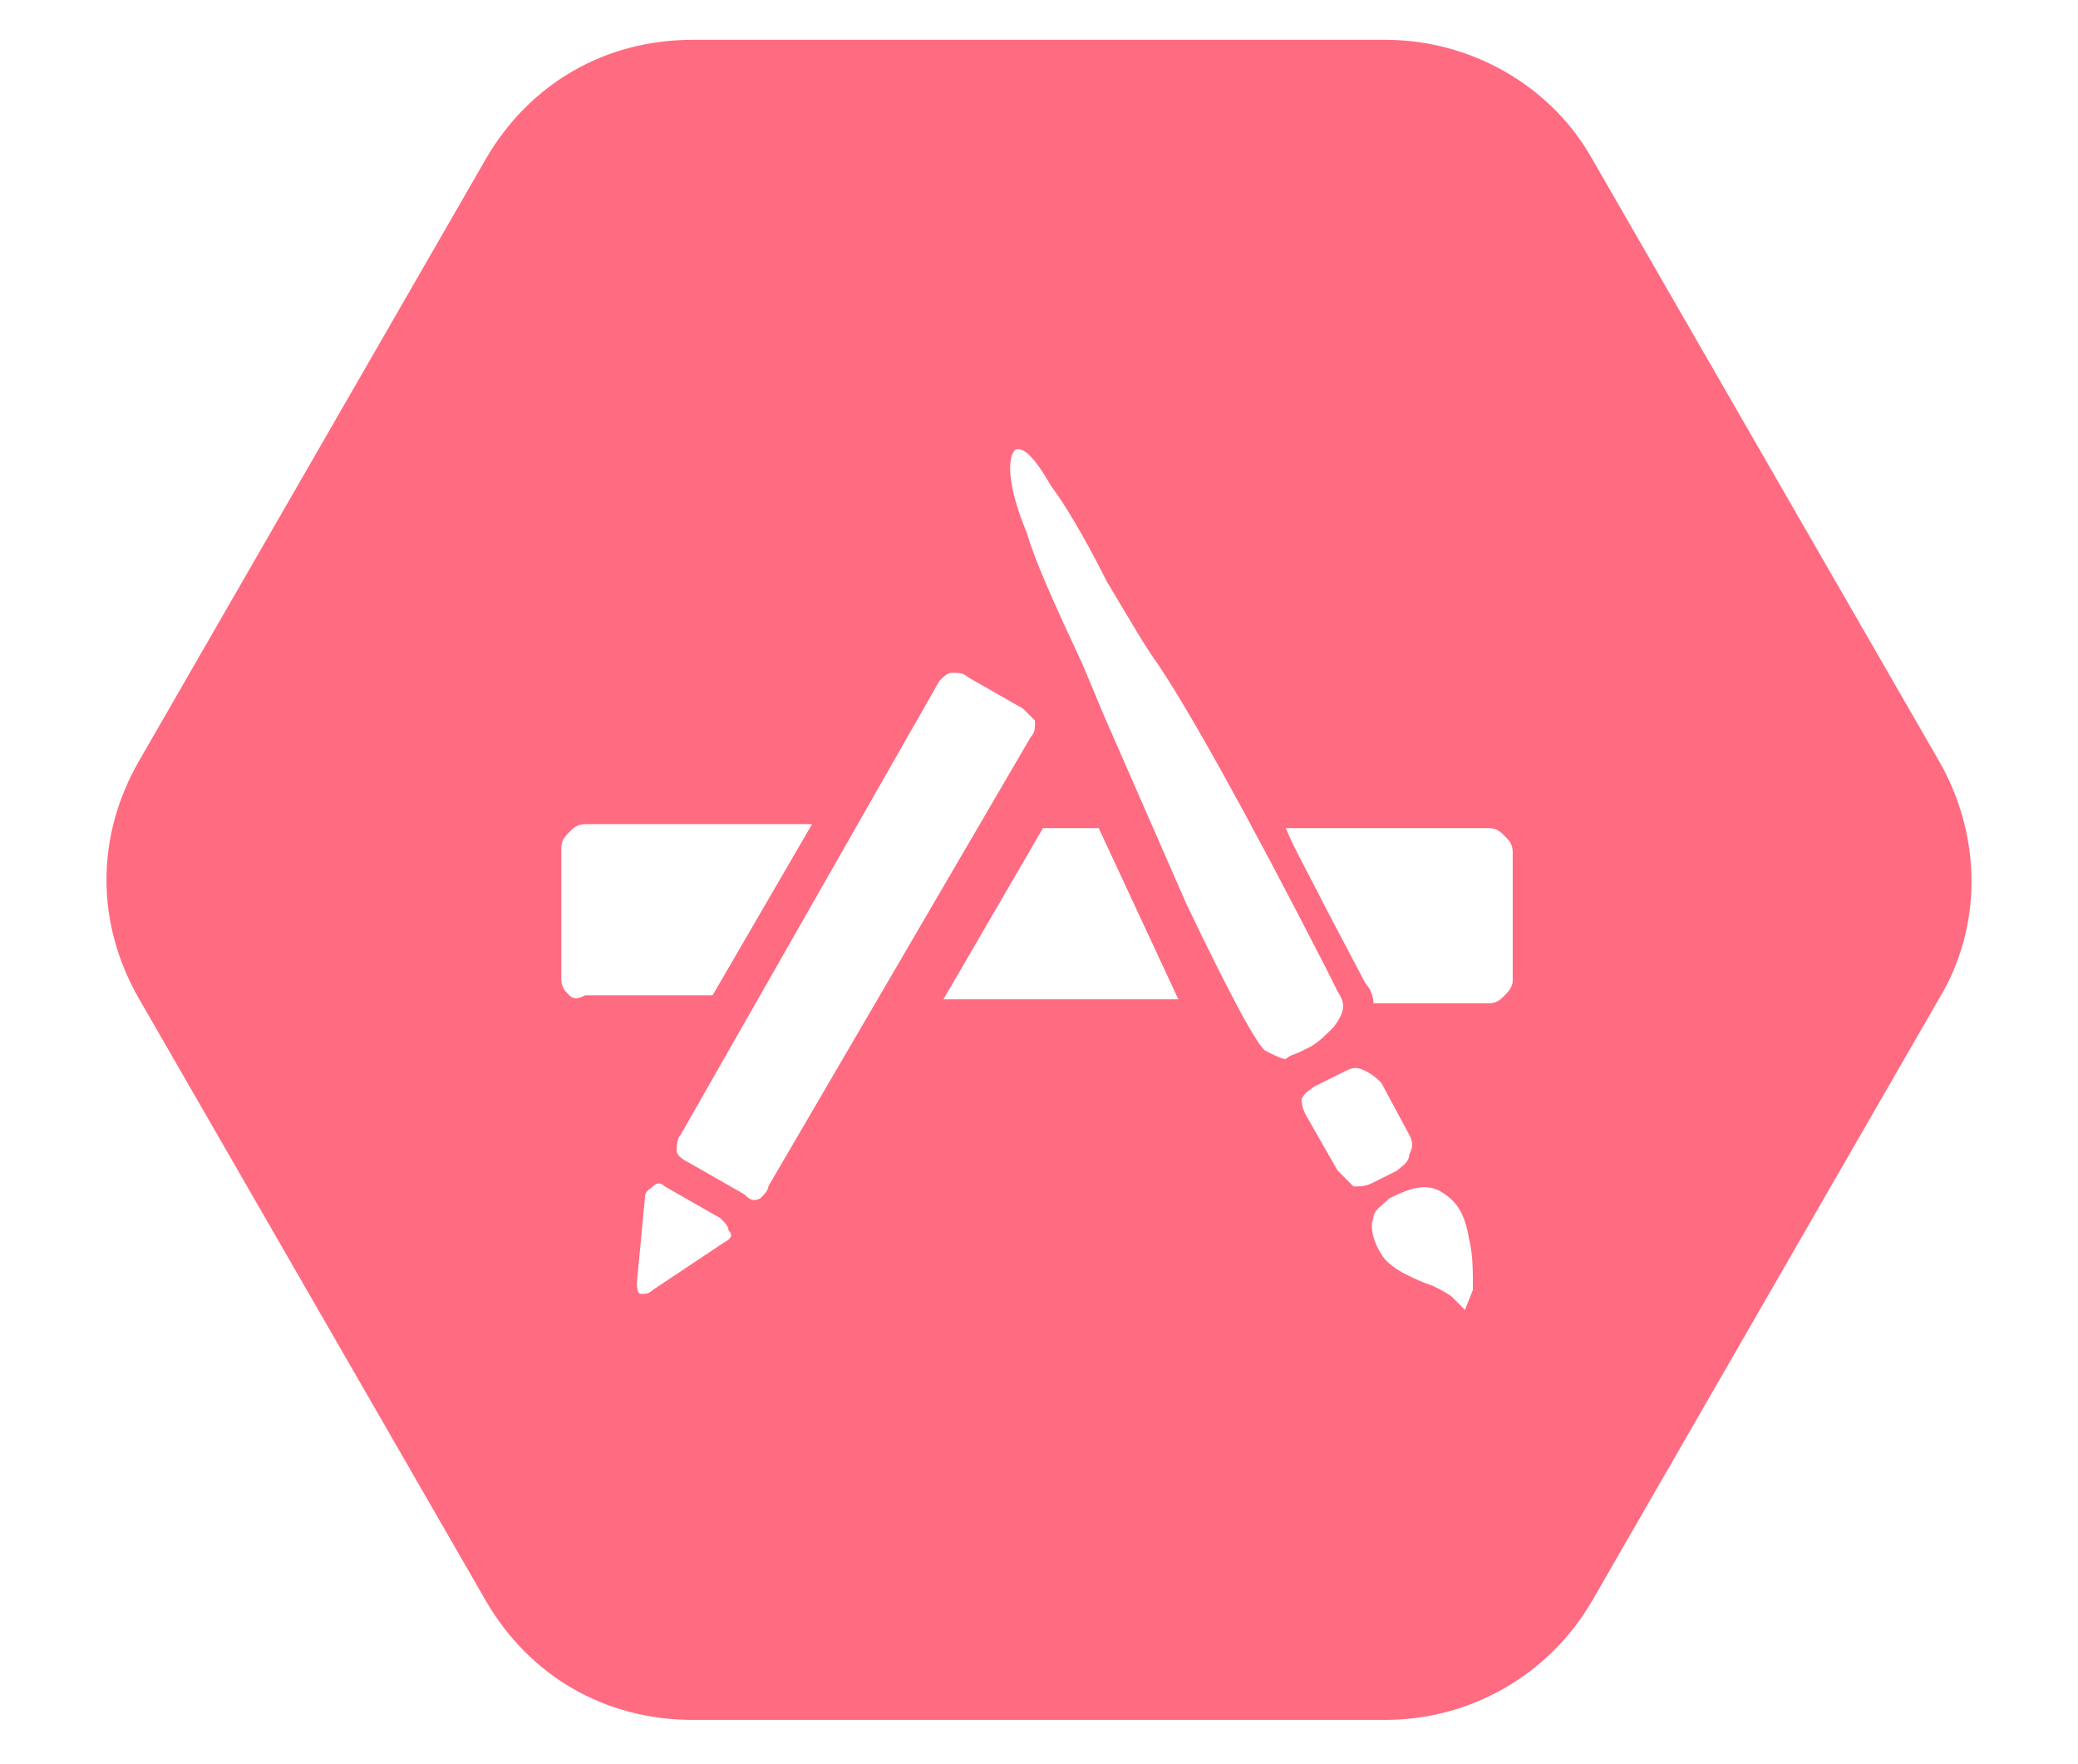
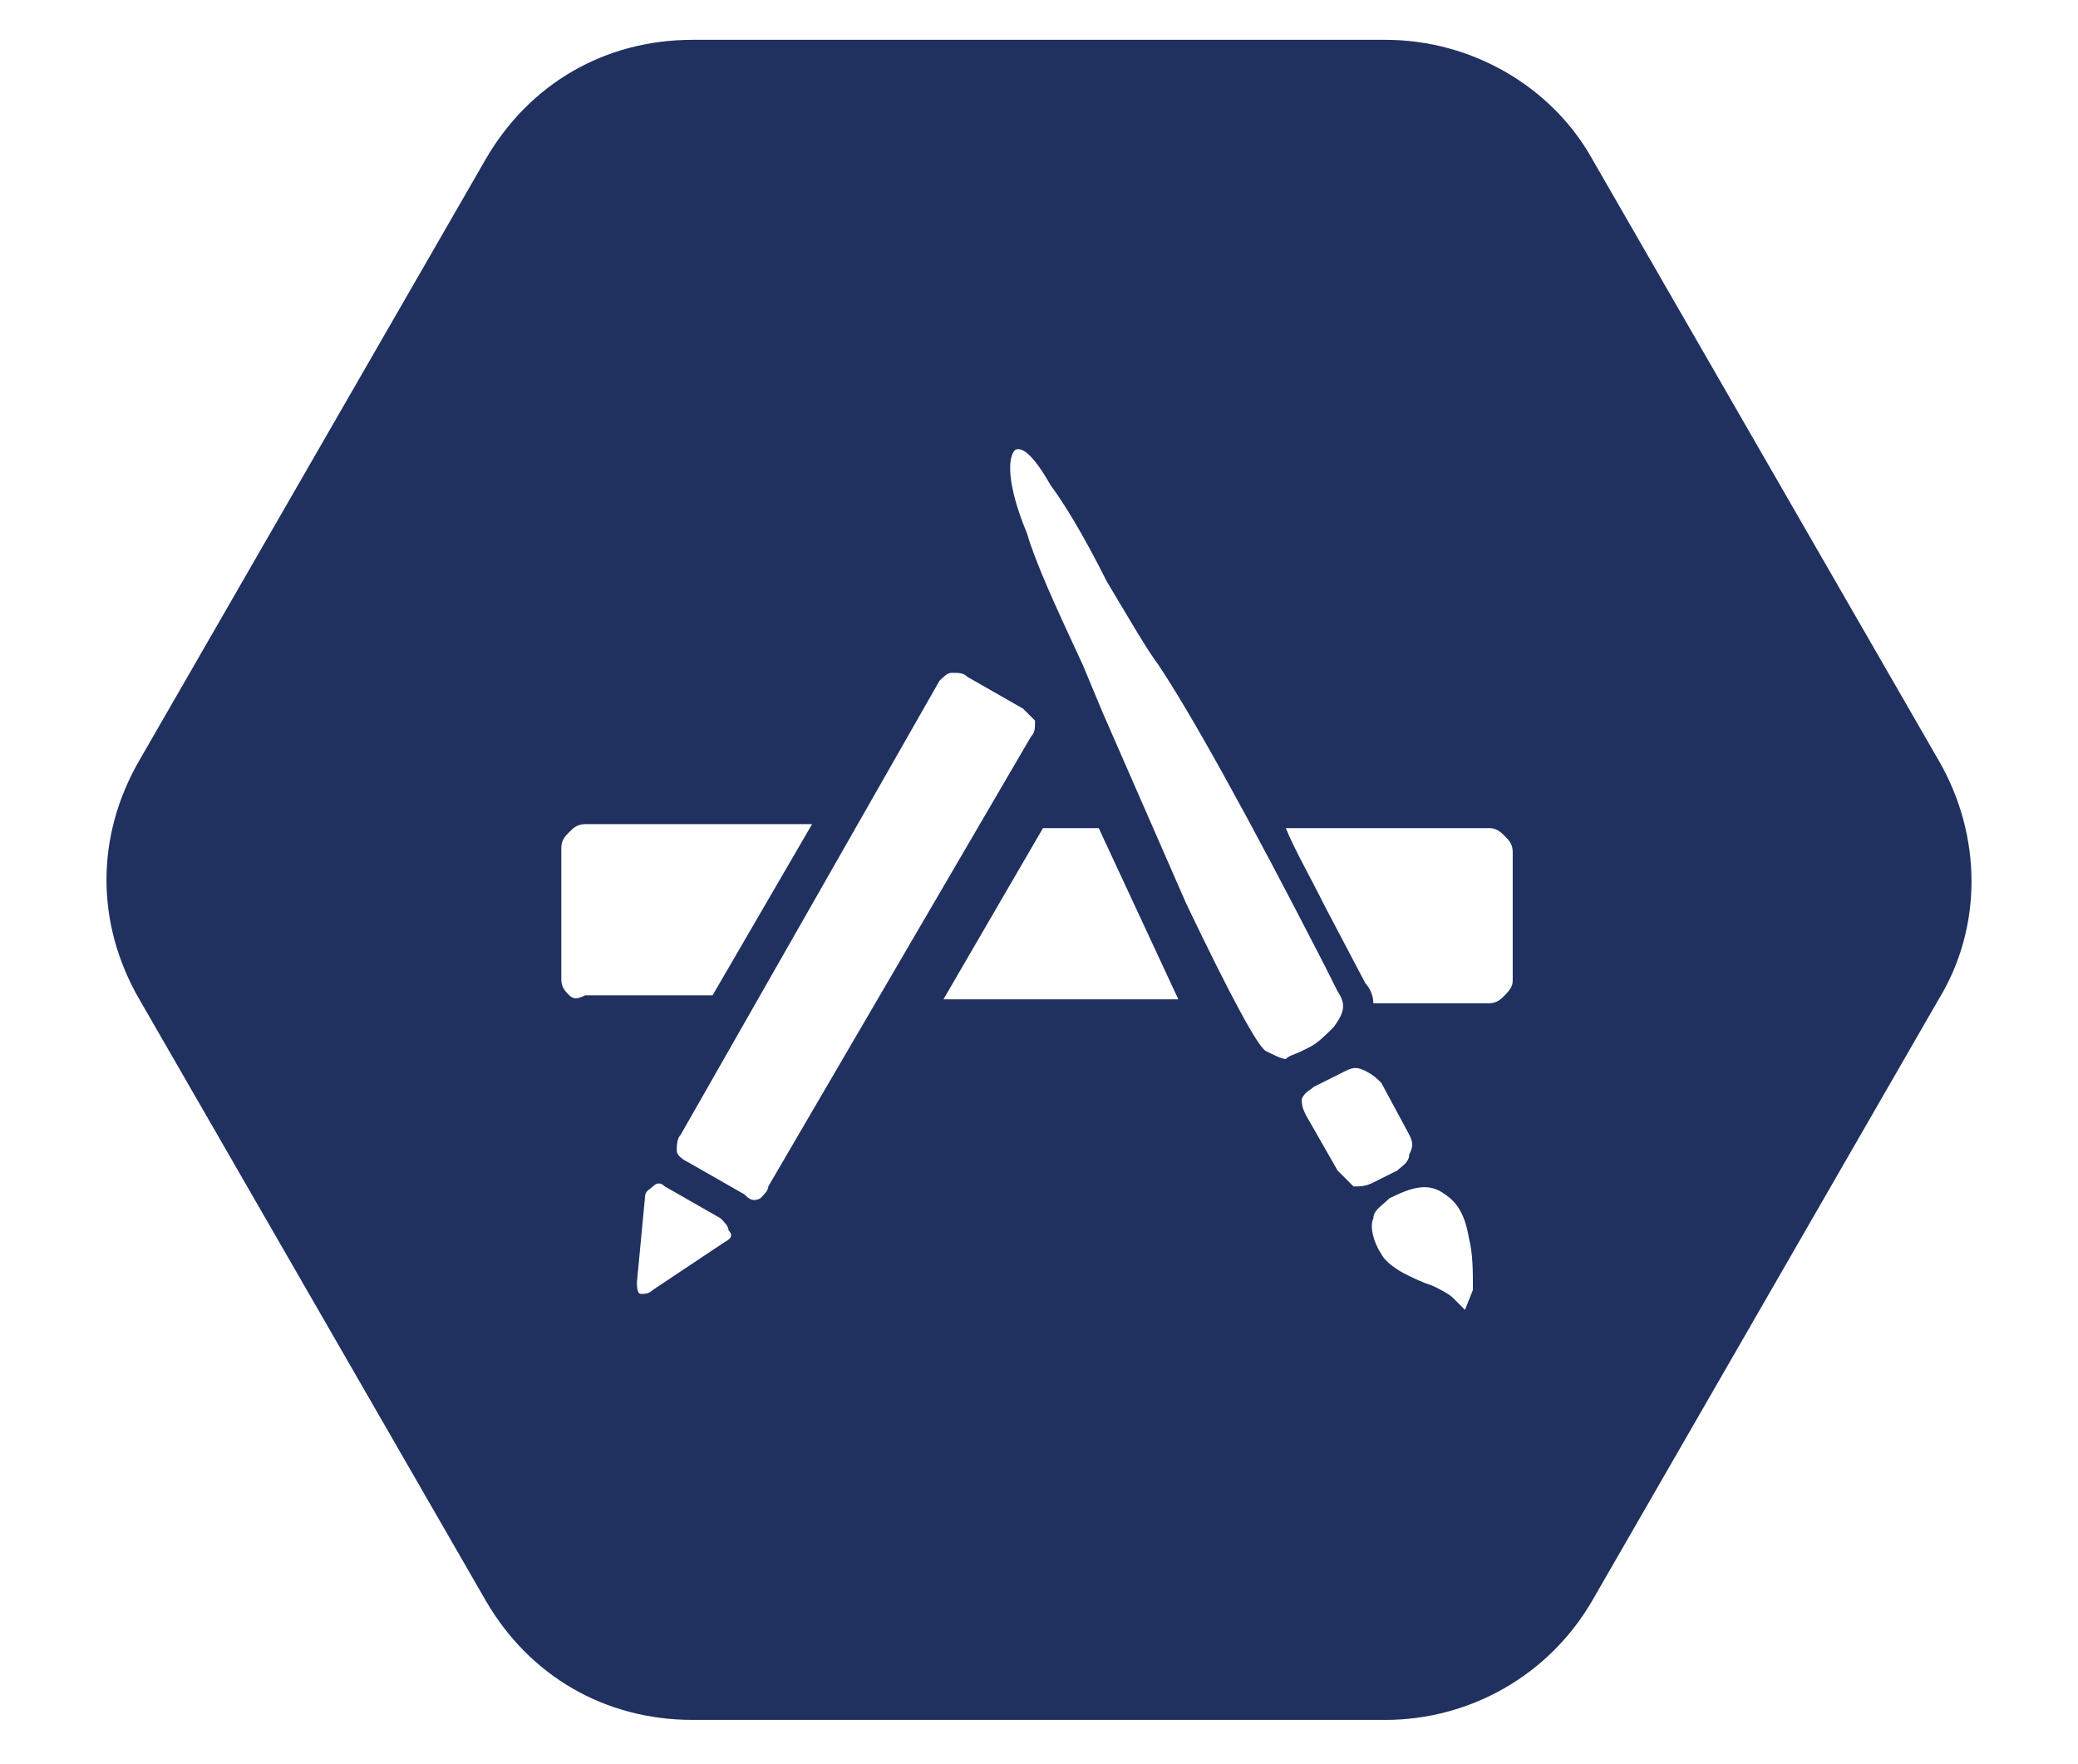
<svg xmlns="http://www.w3.org/2000/svg" version="1.1" id="Layer_1" x="0px" y="0px" viewBox="0 0 52.2 44.3" style="enable-background:new 0 0 52.2 44.3;" xml:space="preserve">
  <style type="text/css">
- 	.st0{fill:#FF6B81;}
+ 	.st0{fill:#203160;}
</style>
  <path class="st0" d="M48.7,19.1L40,4c-1-1.8-3-3-5.2-3H17.4c-2.2,0-4.1,1.1-5.2,3L3.5,19.1c-1.1,1.9-1.1,4.1,0,6l8.7,15.1  c1.1,1.9,3,3,5.2,3h17.4c2.1,0,4.1-1.1,5.2-3l8.7-15.1C49.8,23.3,49.8,21,48.7,19.1z M14.3,25c-0.1-0.1-0.2-0.2-0.2-0.4v-3.3  c0-0.2,0.1-0.3,0.2-0.4c0.1-0.1,0.2-0.2,0.4-0.2h5.7L17.9,25h-3.2C14.5,25.1,14.4,25.1,14.3,25z M18.2,31.2l-1.8,1.2  c-0.1,0.1-0.2,0.1-0.3,0.1c-0.1,0-0.1-0.2-0.1-0.3l0.2-2.1c0-0.2,0.1-0.2,0.2-0.3c0.1-0.1,0.2-0.1,0.3,0l1.4,0.8  c0.1,0.1,0.2,0.2,0.2,0.3C18.4,31,18.4,31.1,18.2,31.2z M19.1,30.1c-0.2,0.1-0.3,0-0.4-0.1l-1.4-0.8C17.1,29.1,17,29,17,28.9  s0-0.3,0.1-0.4l6.5-11.4c0.1-0.1,0.2-0.2,0.3-0.2c0.2,0,0.3,0,0.4,0.1l1.4,0.8c0.1,0.1,0.2,0.2,0.3,0.3c0,0.2,0,0.3-0.1,0.4  l-6.6,11.3C19.3,29.9,19.2,30,19.1,30.1z M23.7,25.1l2.5-4.3h1.4l2,4.3C29.6,25.1,23.7,25.1,23.7,25.1z M31.8,26.4  c-0.2-0.1-0.9-1.4-2-3.7c-0.7-1.6-1.4-3.2-2.1-4.8l-0.5-1.2c-0.7-1.5-1.2-2.6-1.4-3.3c-0.5-1.2-0.5-1.9-0.3-2.1  c0.2-0.1,0.5,0.2,0.9,0.9c0.3,0.4,0.8,1.2,1.4,2.4c0.6,1,1,1.7,1.3,2.1c0.8,1.2,2.2,3.7,4.2,7.6l0.3,0.6c0.2,0.3,0.2,0.5-0.1,0.9  c-0.2,0.2-0.4,0.4-0.6,0.5l-0.2,0.1c-0.2,0.1-0.3,0.1-0.4,0.2C32.2,26.6,32,26.5,31.8,26.4z M33.6,29.4L32.8,28  c-0.1-0.2-0.1-0.3-0.1-0.4c0.1-0.2,0.2-0.2,0.3-0.3l0.8-0.4c0.2-0.1,0.3-0.1,0.5,0s0.3,0.2,0.4,0.3l0.7,1.3c0.1,0.2,0.1,0.3,0,0.5  c0,0.2-0.2,0.3-0.3,0.4l-0.6,0.3c-0.2,0.1-0.3,0.1-0.5,0.1C33.8,29.6,33.7,29.5,33.6,29.4z M36.8,32.9c-0.1-0.1-0.2-0.2-0.3-0.3  s-0.3-0.2-0.5-0.3c-0.3-0.1-0.5-0.2-0.7-0.3c-0.2-0.1-0.5-0.3-0.6-0.5c-0.2-0.3-0.3-0.7-0.2-0.9c0-0.2,0.2-0.3,0.4-0.5l0,0  c0.6-0.3,1-0.4,1.4-0.1c0.3,0.2,0.5,0.5,0.6,1.1c0.1,0.4,0.1,0.8,0.1,1.3L36.8,32.9z M38,24.6c0,0.1,0,0.2-0.2,0.4  c-0.1,0.1-0.2,0.2-0.4,0.2h-2.9c0-0.2-0.1-0.4-0.2-0.5l-1-1.9c-0.4-0.8-0.8-1.5-1-2h5.1c0.2,0,0.3,0.1,0.4,0.2  c0.1,0.1,0.2,0.2,0.2,0.4C38,21.4,38,24.6,38,24.6z" />
</svg>
